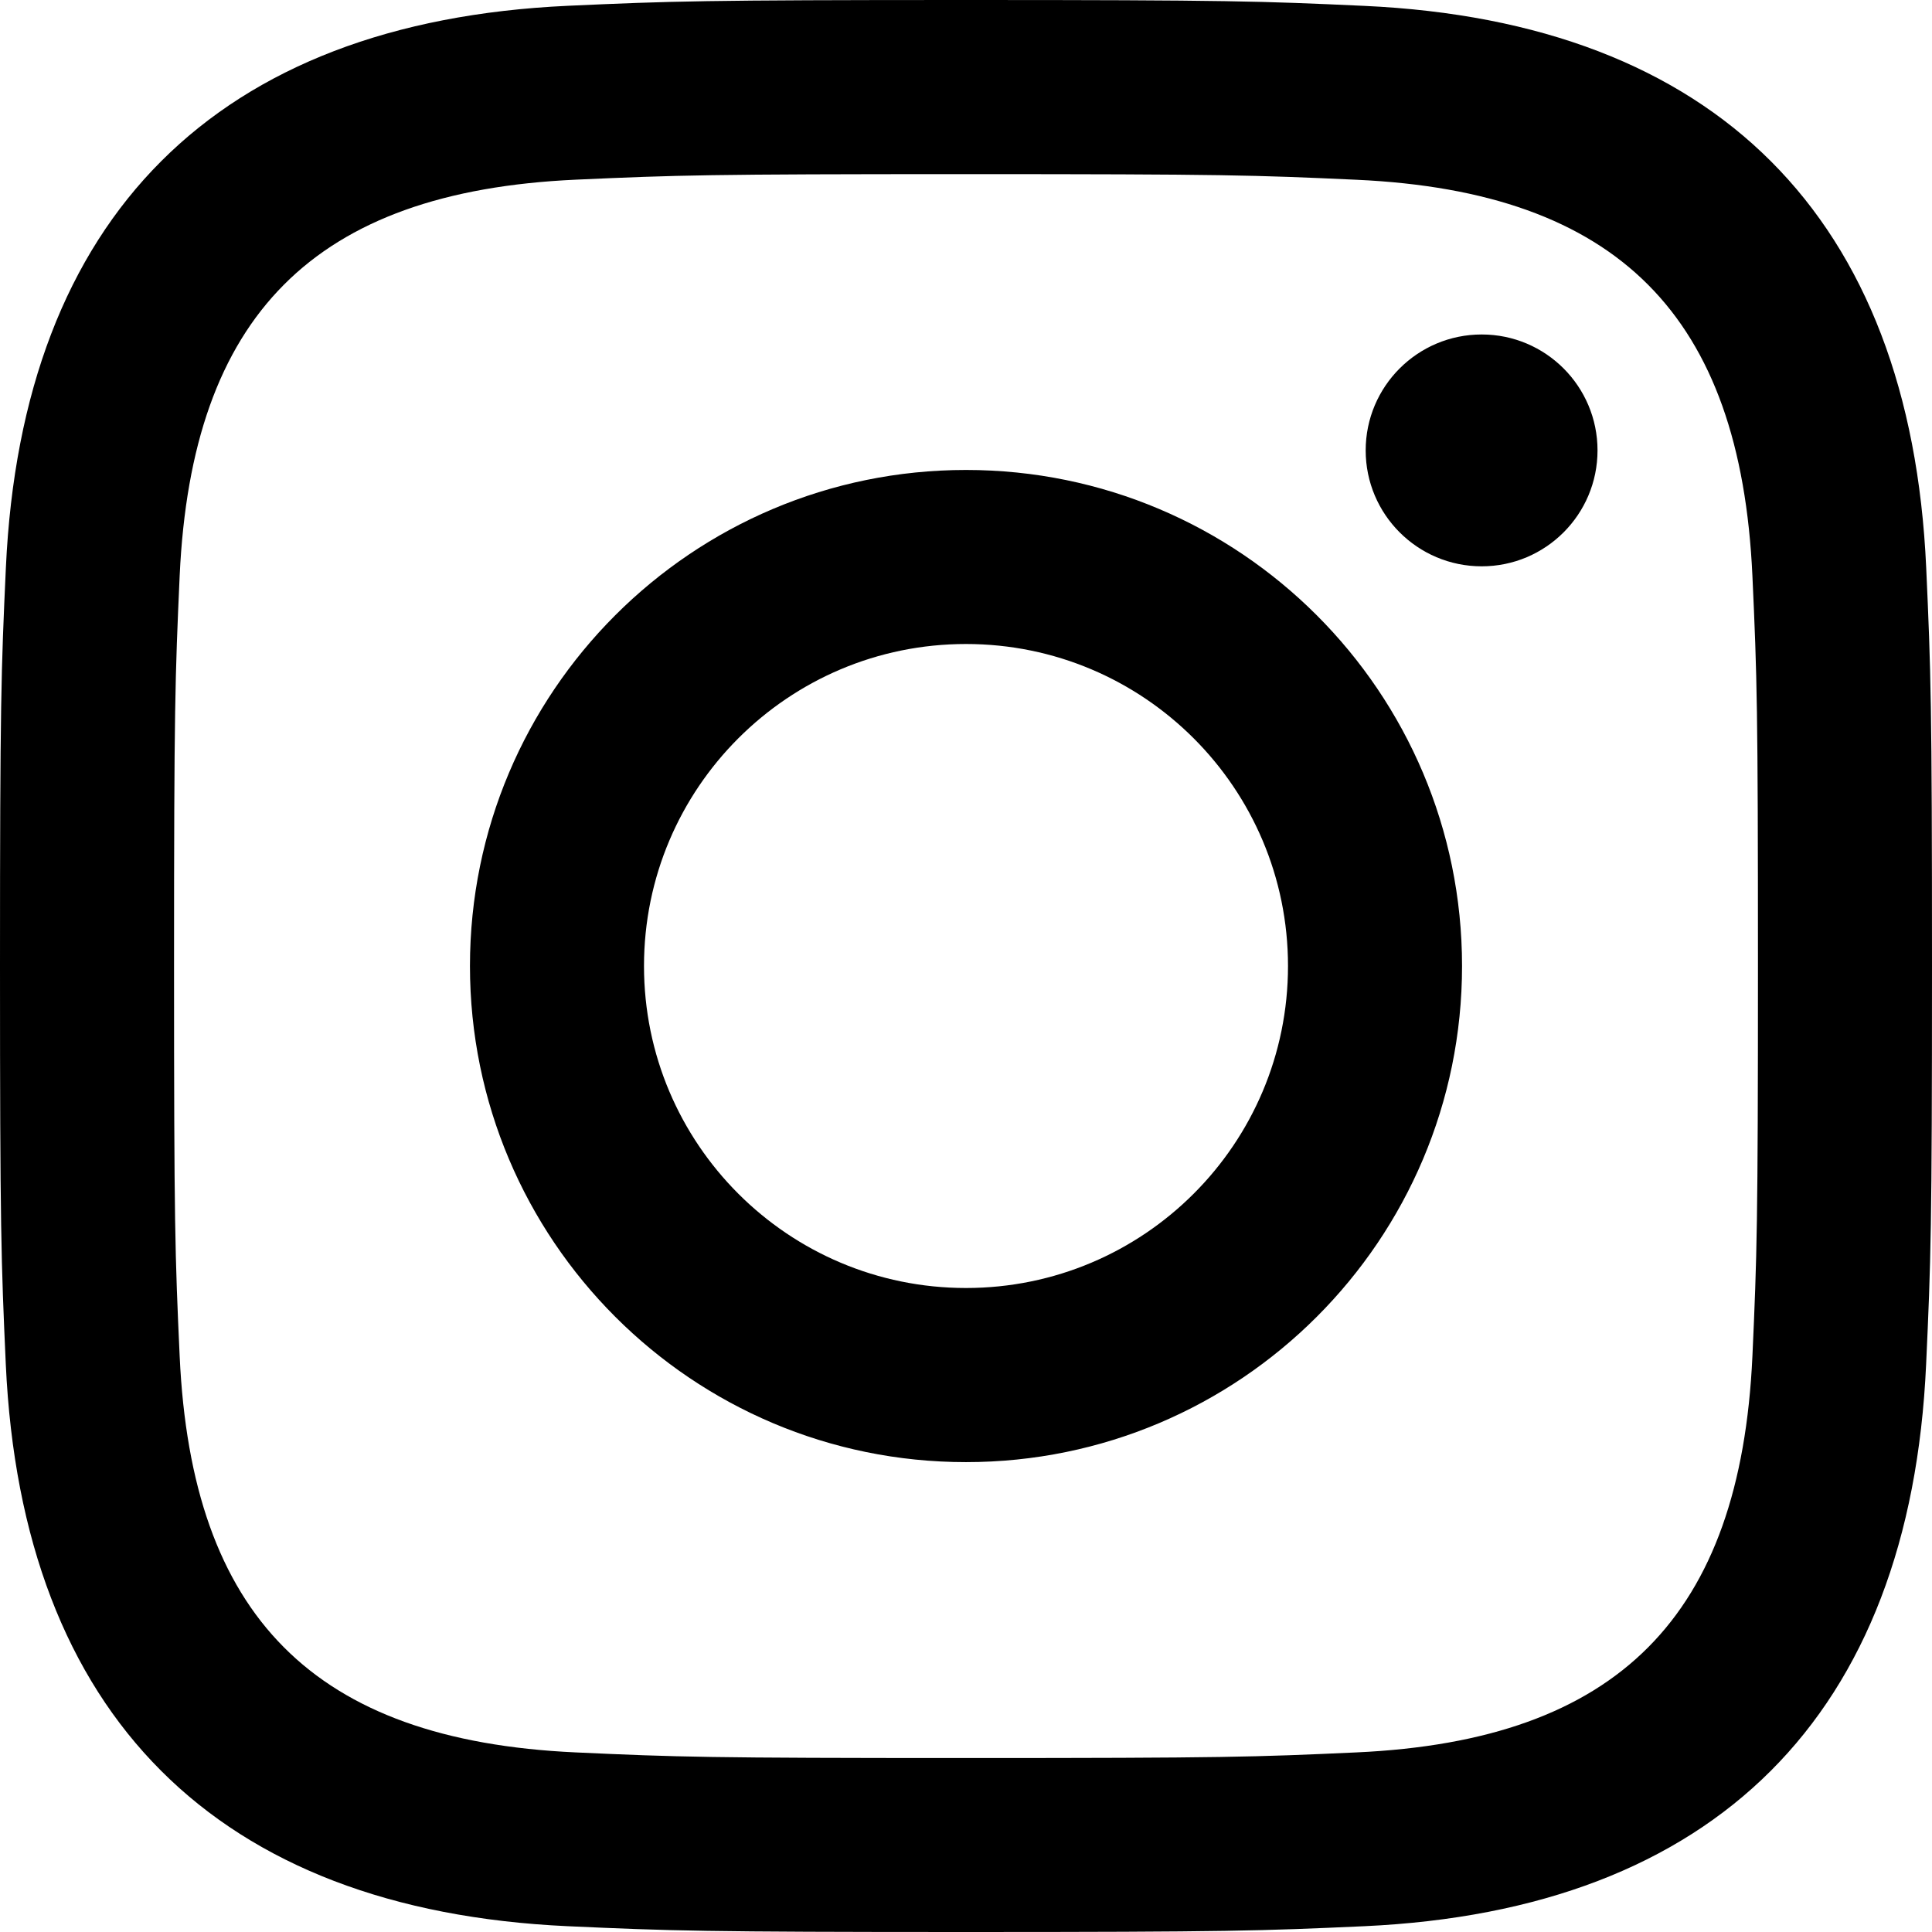
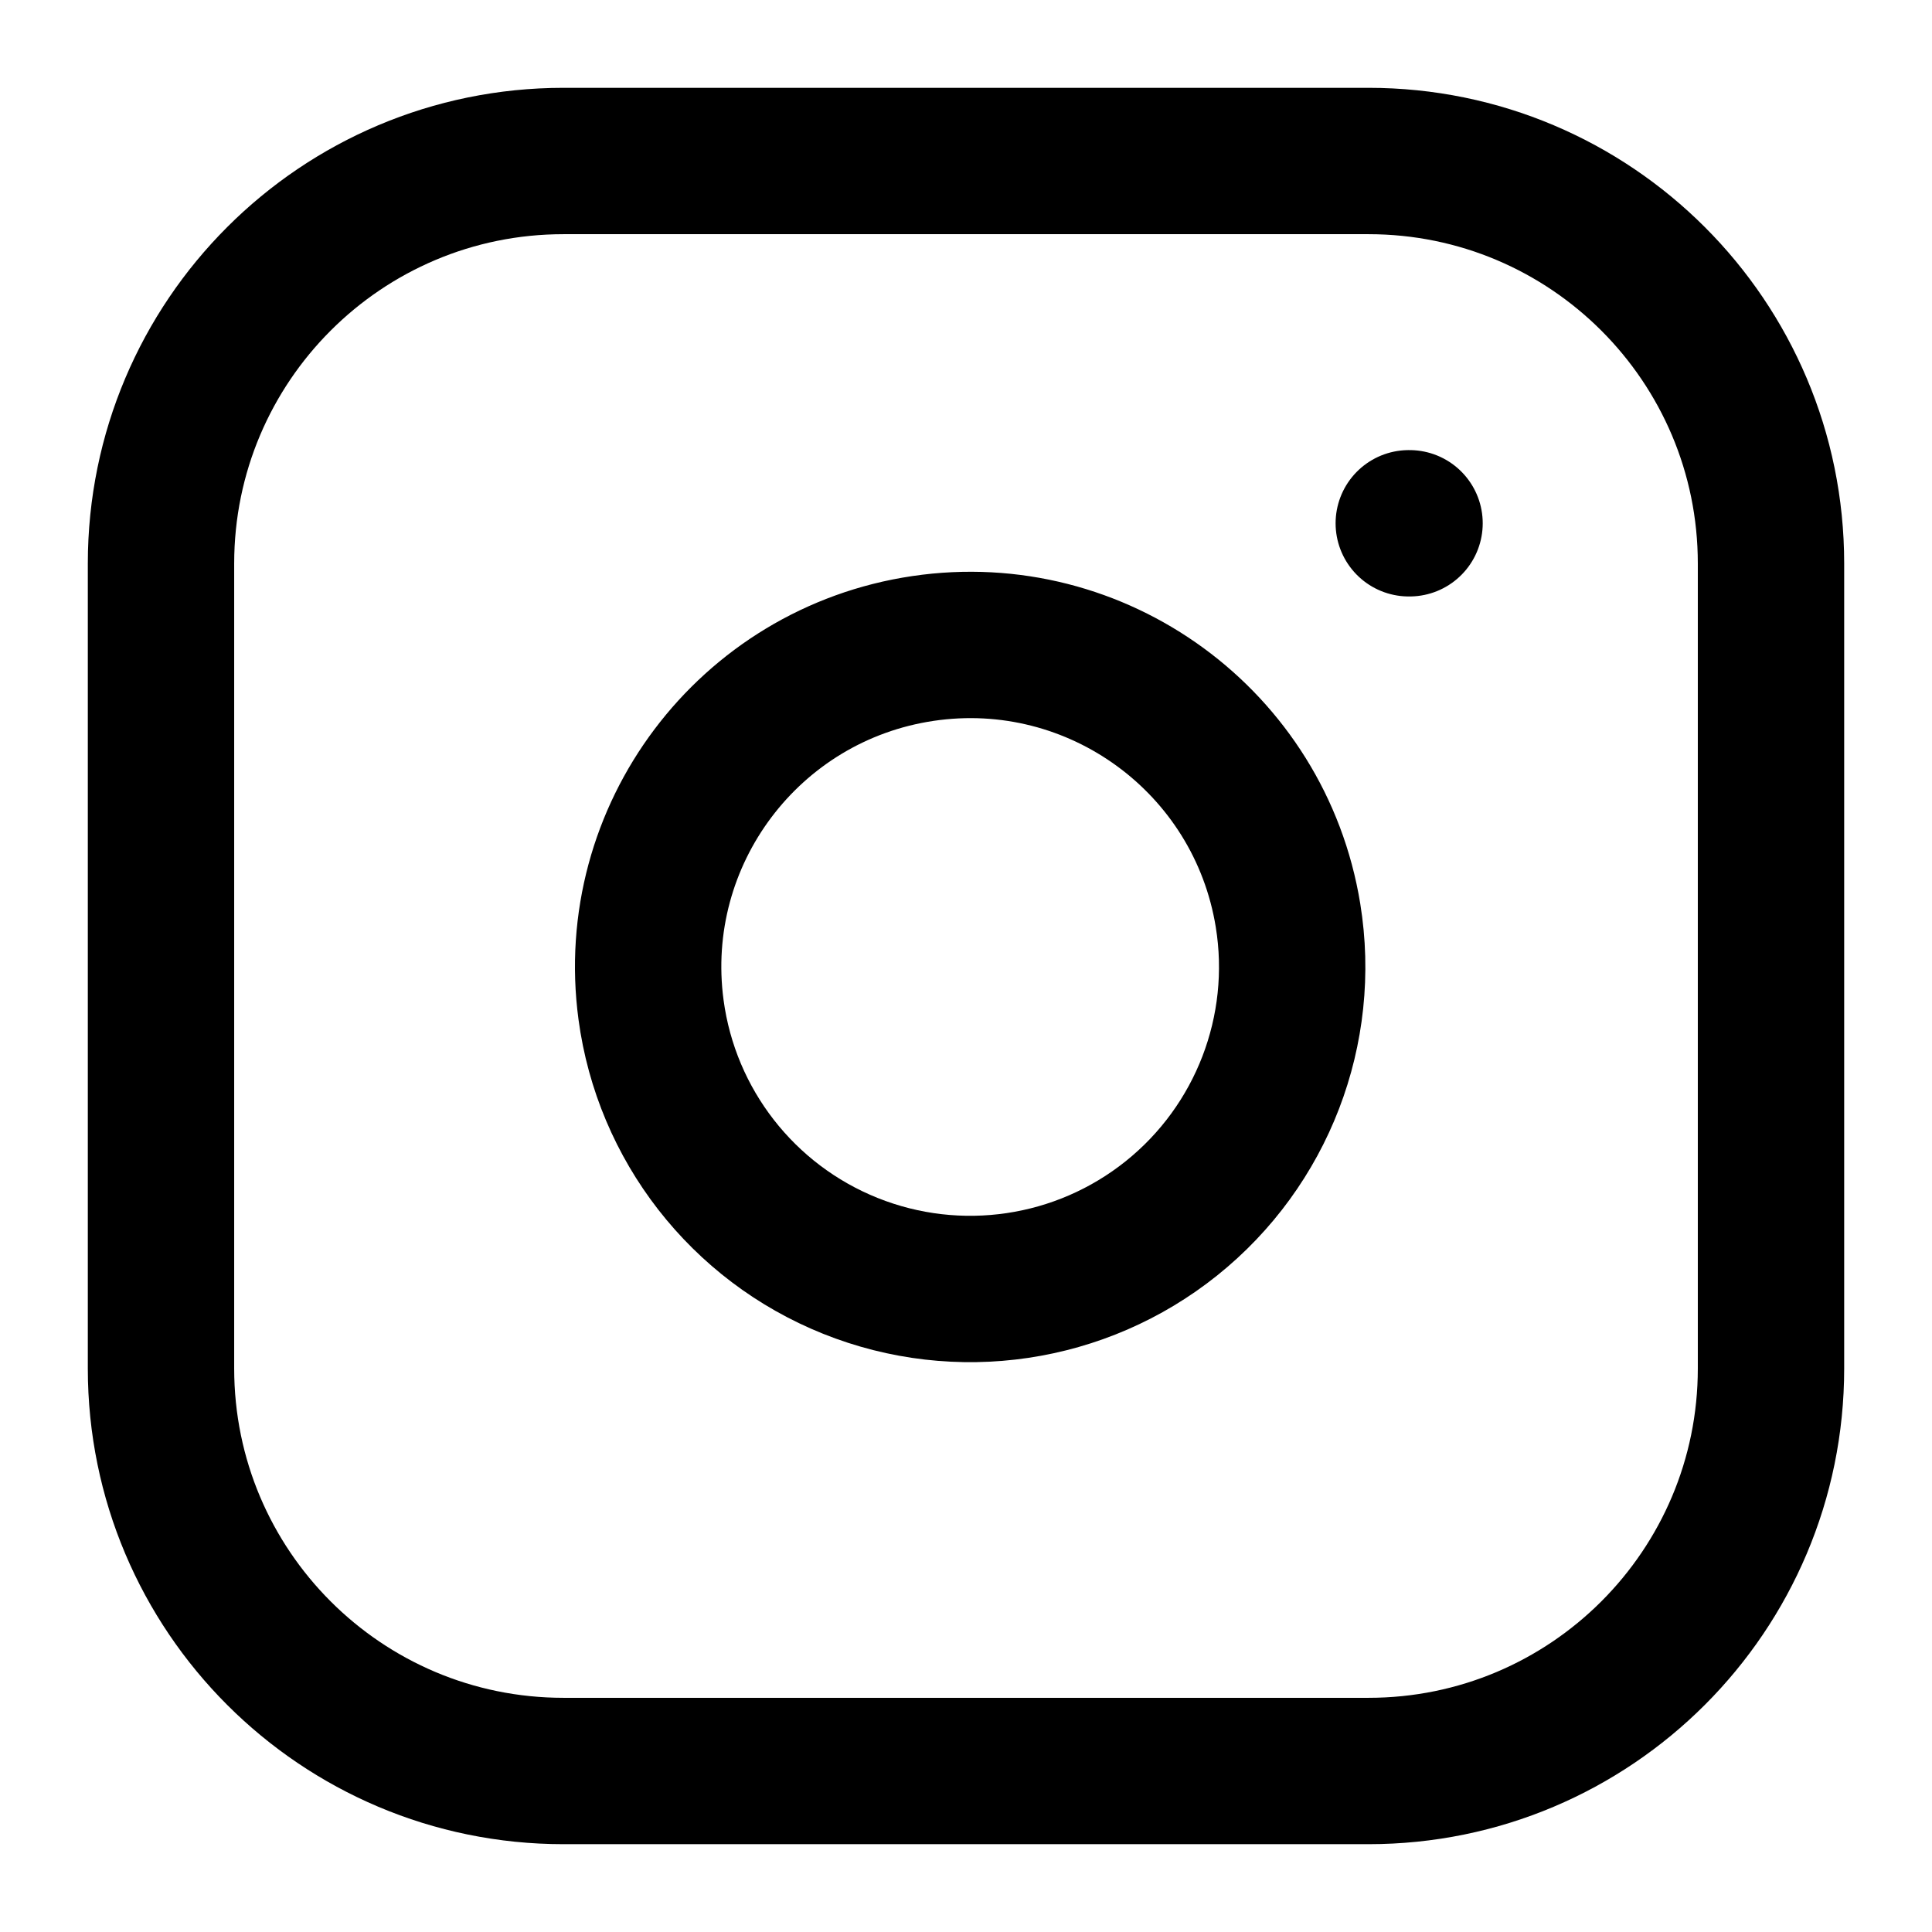
- <svg className="h-5 w-5" fill="currentColor" viewBox="0 0 24 24">
-   <path d="M12 2.163c3.204 0 3.584.012 4.85.07 3.252.148 4.771 1.691 4.919 4.919.058 1.265.069 1.645.069 4.849 0 3.205-.012 3.584-.069 4.849-.149 3.225-1.664 4.771-4.919 4.919-1.266.058-1.644.07-4.85.07-3.204 0-3.584-.012-4.849-.07-3.26-.149-4.771-1.699-4.919-4.92-.058-1.265-.07-1.644-.07-4.849 0-3.204.013-3.583.07-4.849.149-3.227 1.664-4.771 4.919-4.919 1.266-.057 1.645-.069 4.849-.069zm0-2.163c-3.259 0-3.667.014-4.947.072-4.358.2-6.78 2.618-6.98 6.98-.059 1.281-.073 1.689-.073 4.948 0 3.259.014 3.668.072 4.948.2 4.358 2.618 6.78 6.98 6.98 1.281.058 1.689.072 4.948.072 3.259 0 3.668-.014 4.948-.072 4.354-.2 6.782-2.618 6.979-6.98.059-1.28.073-1.689.073-4.948 0-3.259-.014-3.667-.072-4.947-.196-4.354-2.617-6.78-6.979-6.98-1.281-.059-1.69-.073-4.949-.073zm0 5.838c-3.403 0-6.162 2.759-6.162 6.162s2.759 6.163 6.162 6.163 6.162-2.759 6.162-6.163c0-3.403-2.759-6.162-6.162-6.162zm0 10.162c-2.209 0-4-1.79-4-4 0-2.209 1.791-4 4-4s4 1.791 4 4c0 2.21-1.791 4-4 4zm6.406-11.845c-.796 0-1.441.645-1.441 1.44s.645 1.44 1.441 1.44c.795 0 1.439-.645 1.439-1.44s-.644-1.44-1.439-1.44z" />
+ <svg xmlns="http://www.w3.org/2000/svg" fill="none" viewBox="0 0 33 33">
+   <path stroke="currentColor" stroke-linecap="round" stroke-linejoin="round" stroke-width="2.5" d="M24.063 8.938h.013M9.625 2.75h13.75a6.875 6.875 0 0 1 6.875 6.875v13.75a6.875 6.875 0 0 1-6.875 6.875H9.625a6.875 6.875 0 0 1-6.875-6.875V9.625A6.875 6.875 0 0 1 9.625 2.75ZM22 15.634a5.5 5.5 0 1 1-10.88 1.613A5.5 5.5 0 0 1 22 15.634Z" />
</svg>
